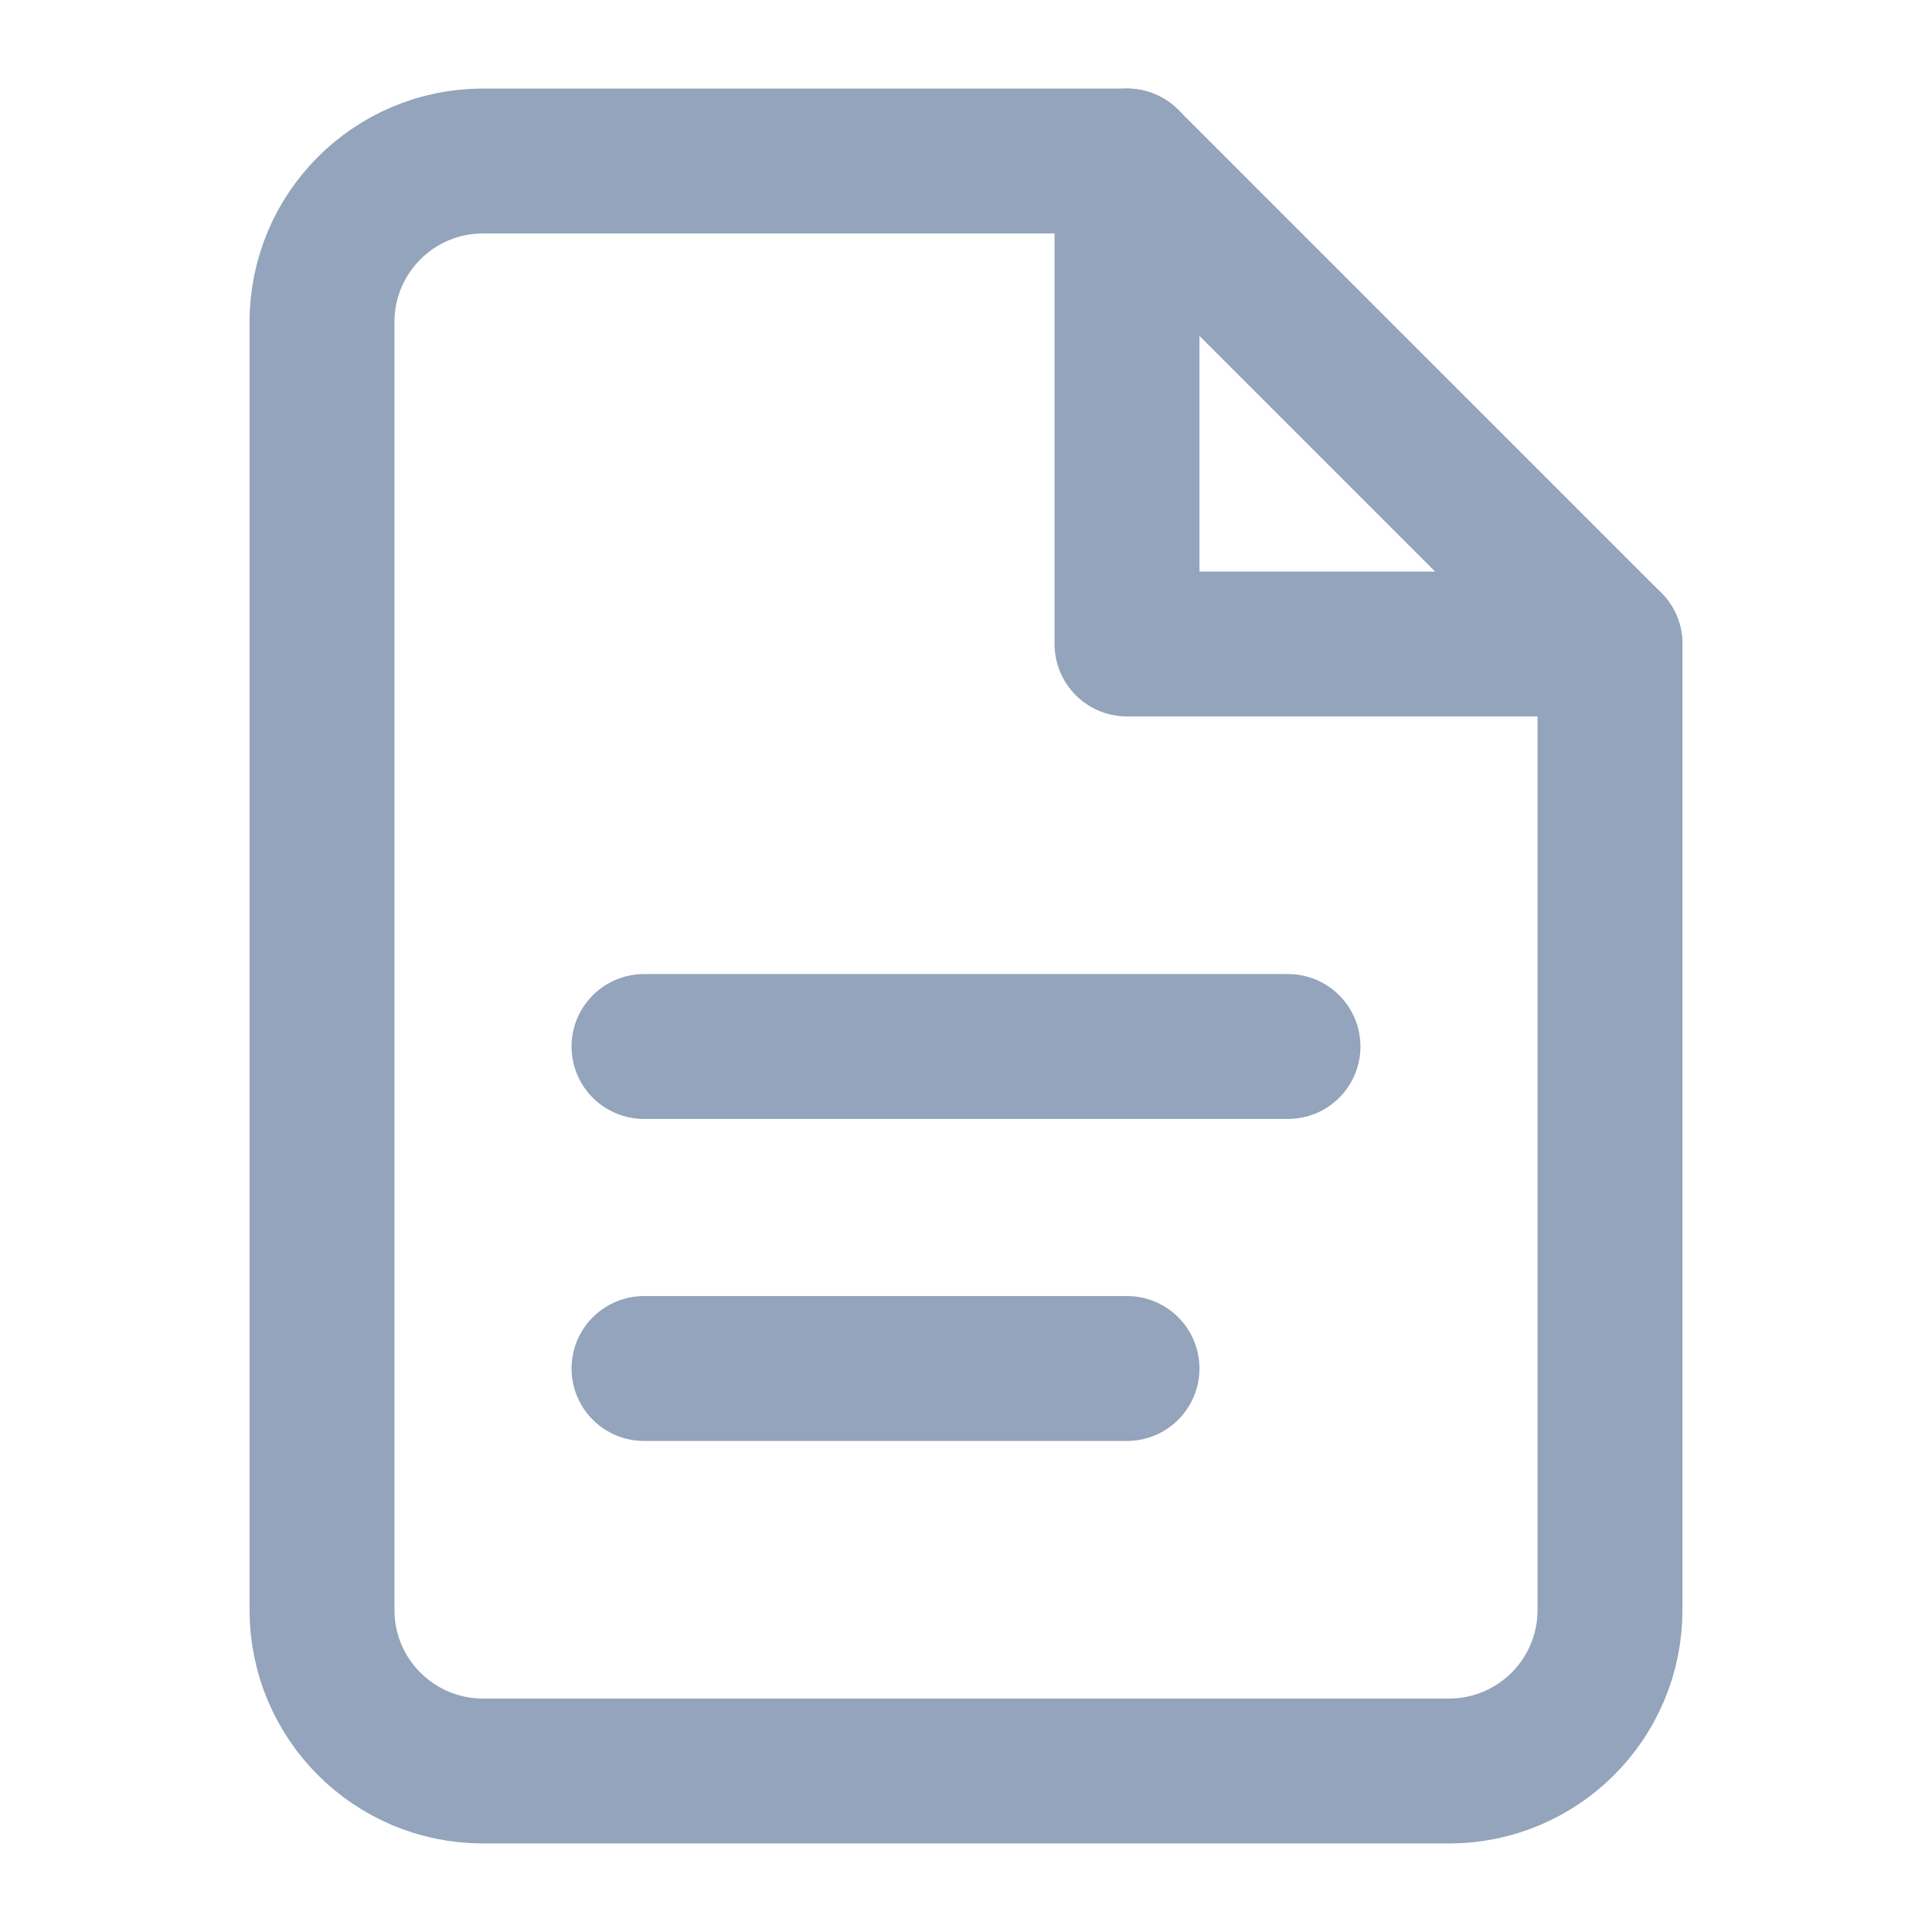
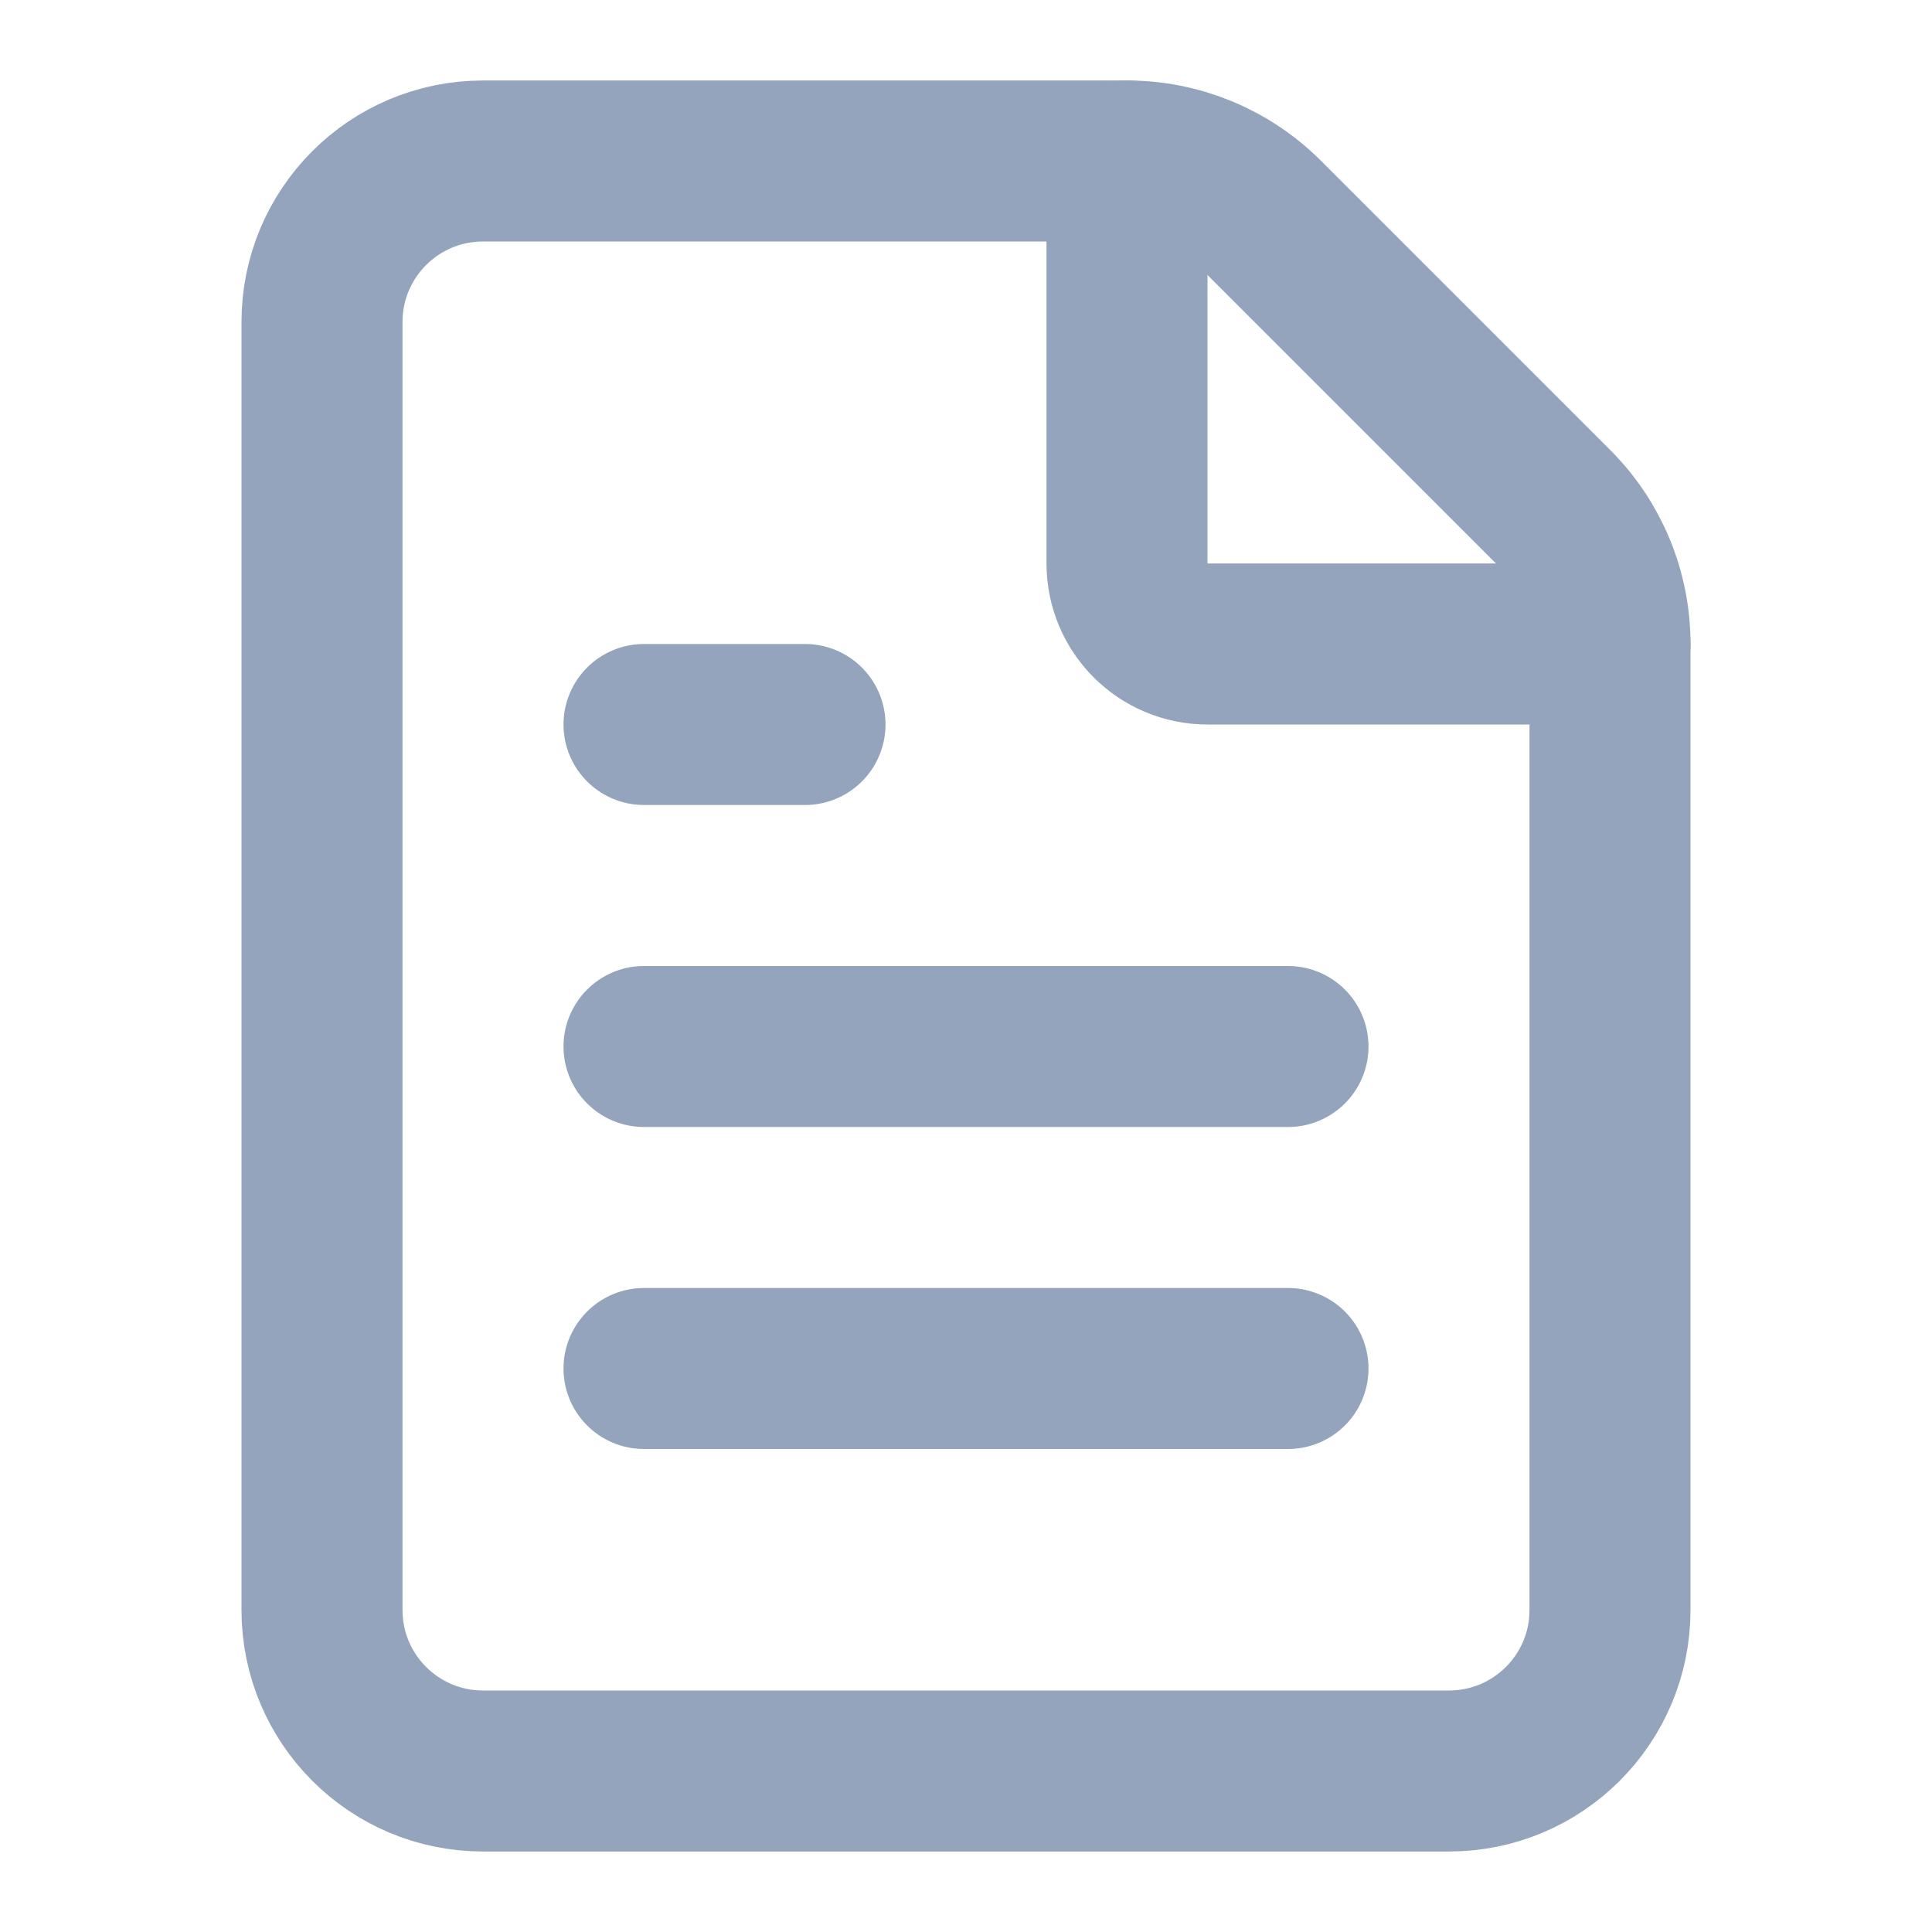
- <svg xmlns="http://www.w3.org/2000/svg" width="24" height="24" viewBox="0 0 24 24" fill="none" stroke="#93a4bc" stroke-width="1.8" stroke-linecap="round" stroke-linejoin="round" aria-hidden="true">
-   <path d="M14 2H6a2 2 0 0 0-2 2v16a2 2 0 0 0 2 2h12a2 2 0 0 0 2-2V8z" />
-   <path d="M14 2v6h6" />
-   <path d="M8 13h8M8 17h6" />
+ <svg xmlns="http://www.w3.org/2000/svg" width="24" height="24" viewBox="0 0 24 24" fill="none" stroke="#93a4bc" stroke-width="2" stroke-linecap="round" stroke-linejoin="round">
+   <path d="M6 22a2 2 0 0 1-2-2V4a2 2 0 0 1 2-2h8a2.4 2.4 0 0 1 1.704.706l3.588 3.588A2.4 2.4 0 0 1 20 8v12a2 2 0 0 1-2 2z" />
+   <path d="M14 2v5a1 1 0 0 0 1 1h5" />
+   <path d="M10 9H8" />
+   <path d="M16 13H8" />
+   <path d="M16 17H8" />
</svg>
